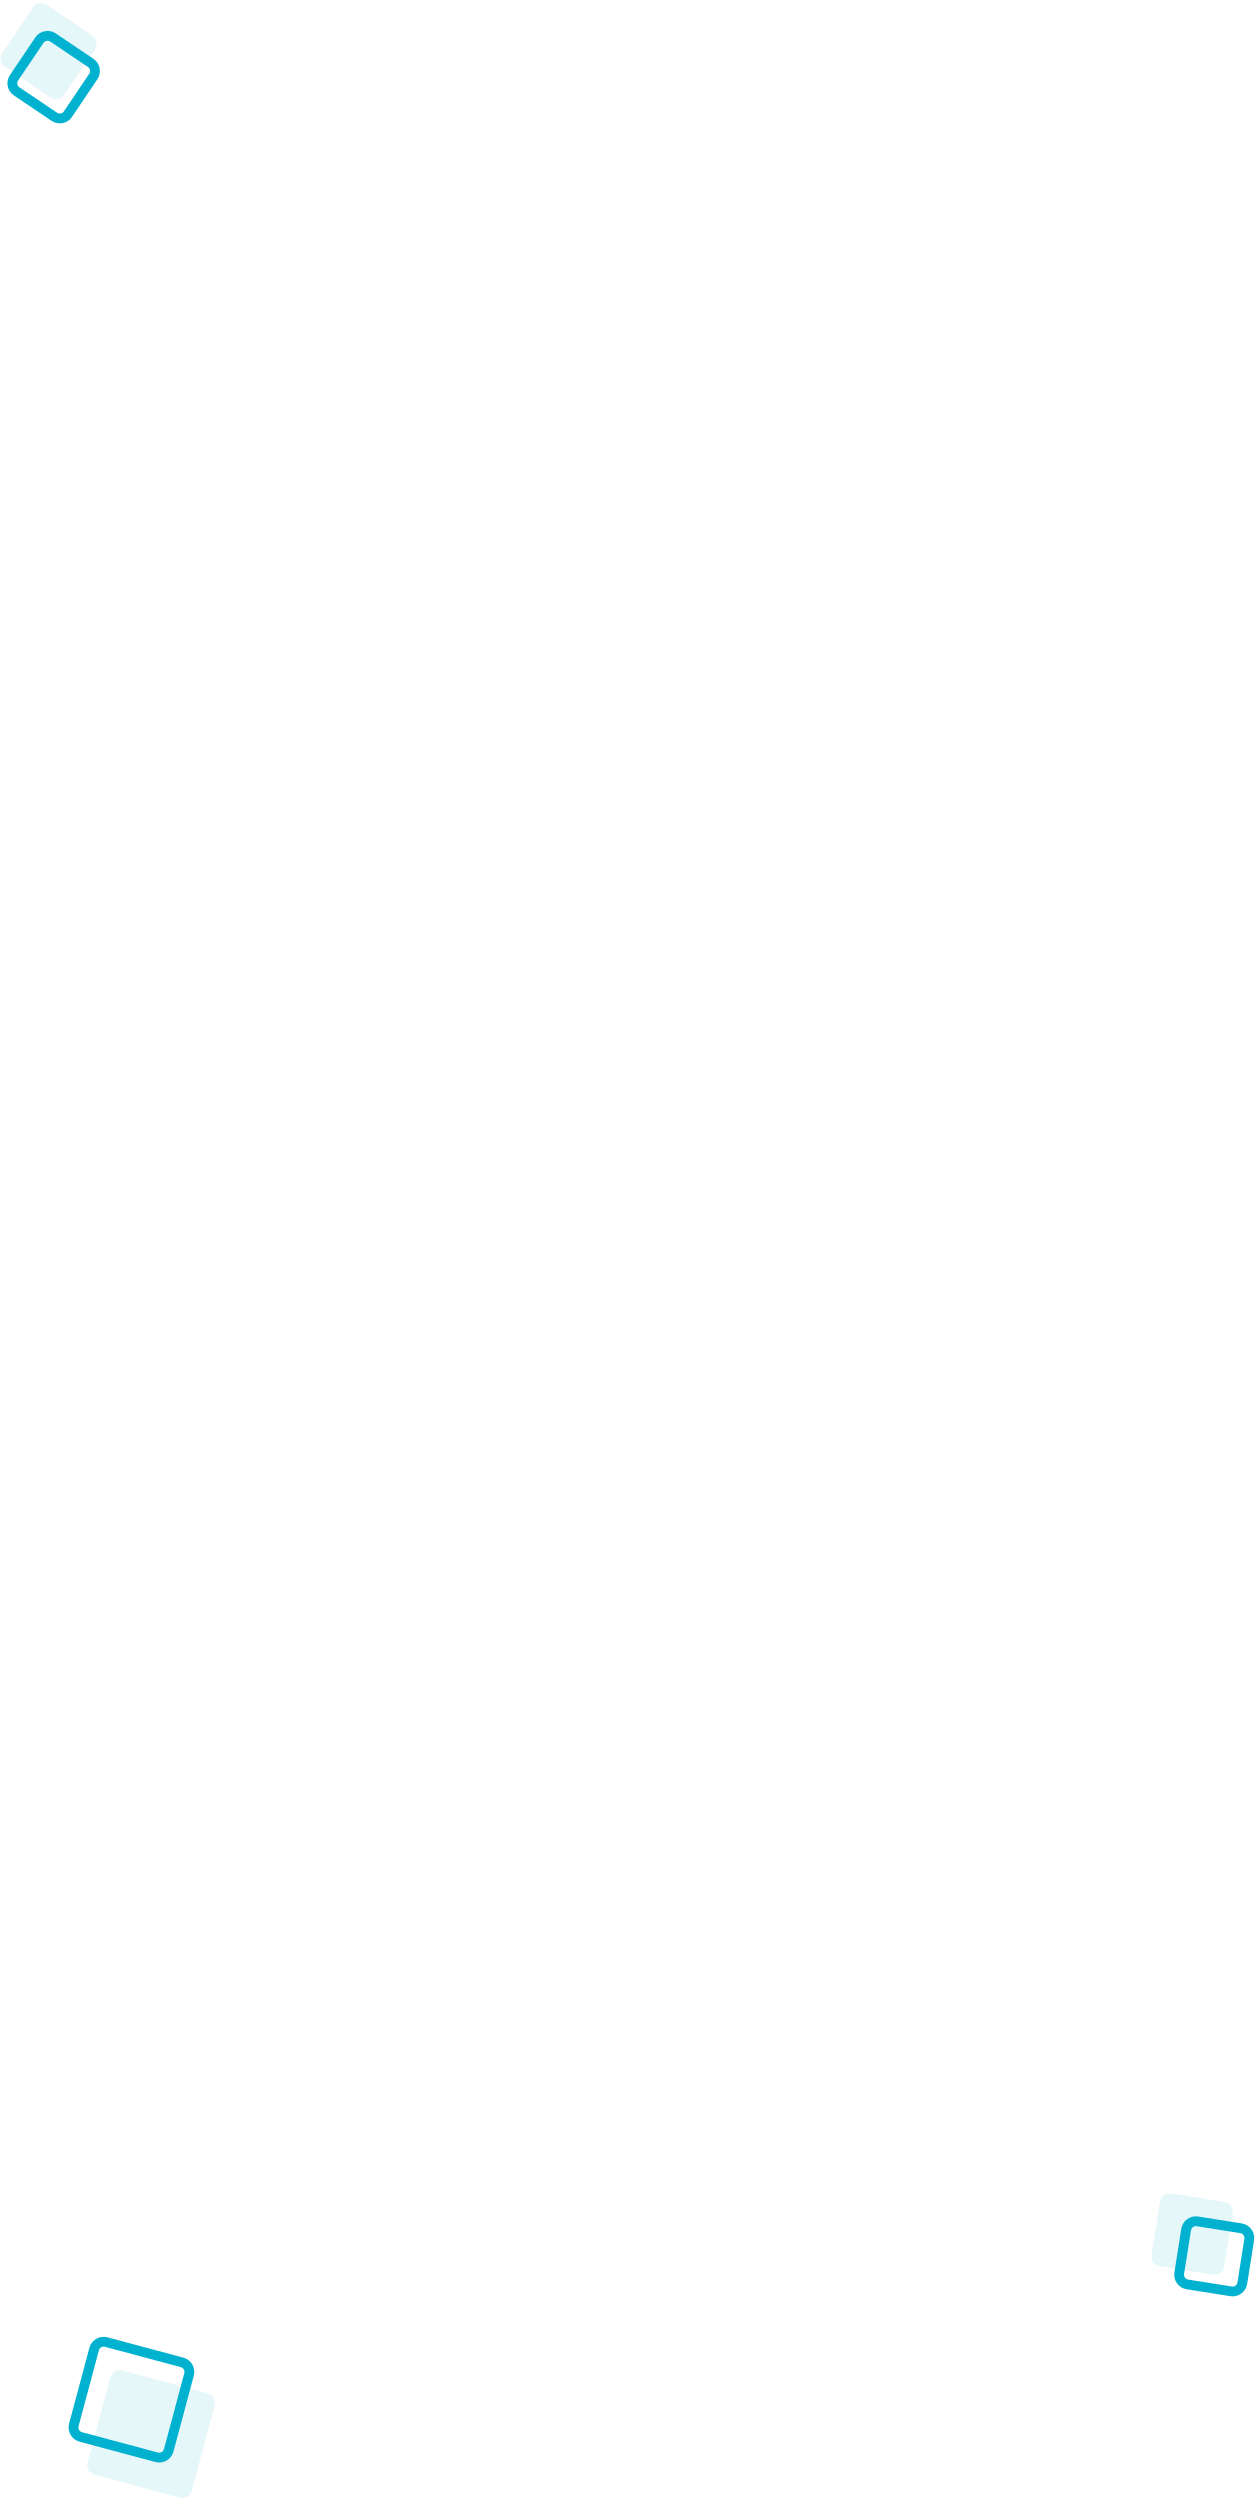
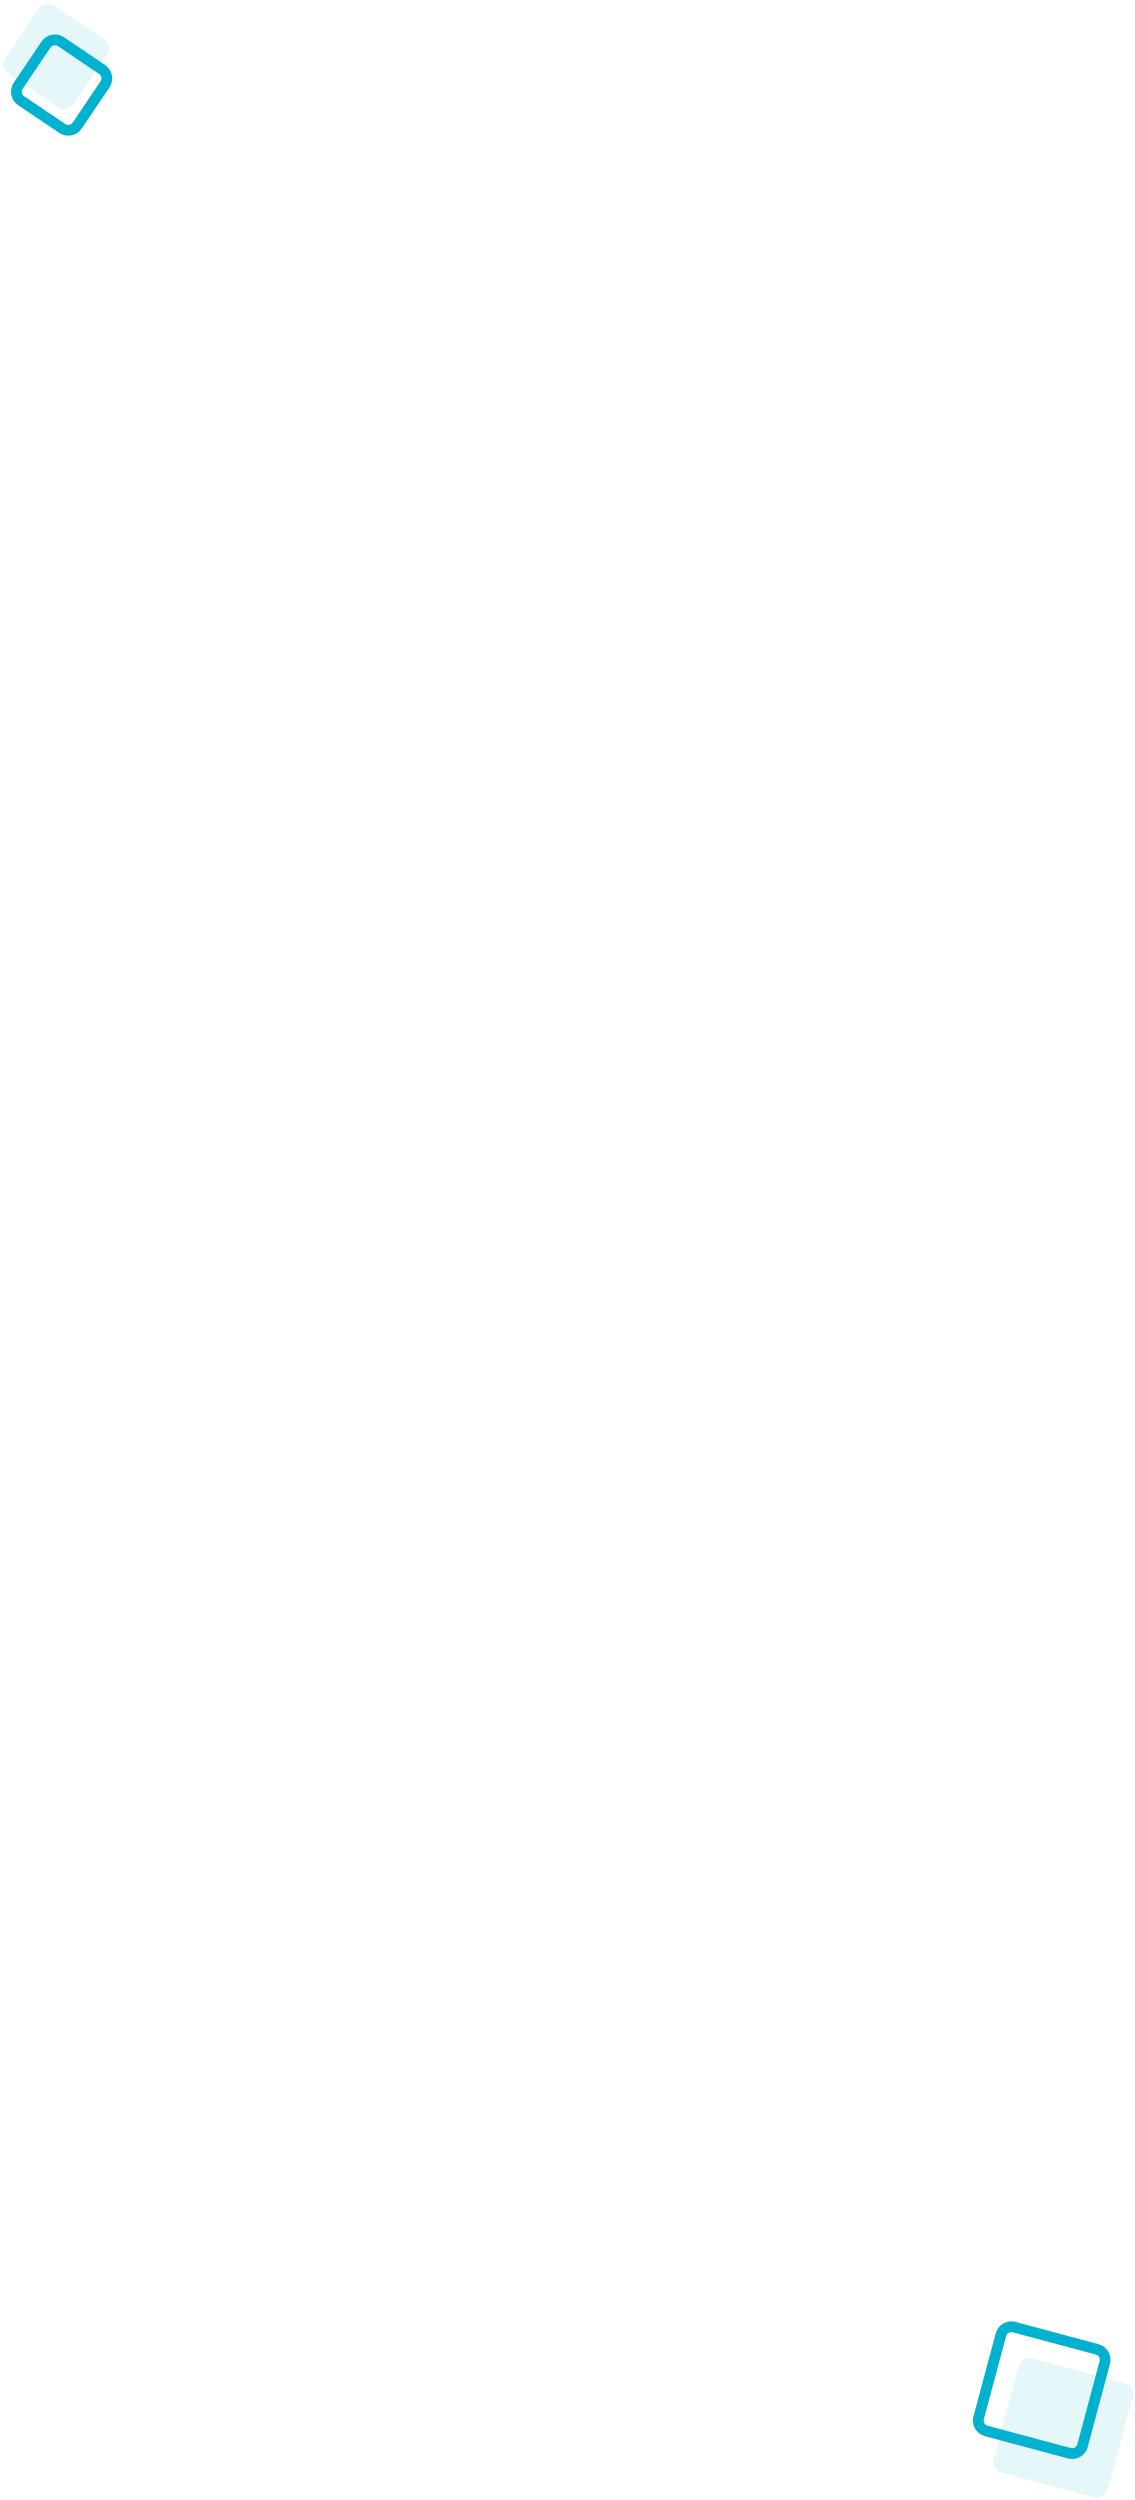
- <svg xmlns="http://www.w3.org/2000/svg" width="256" height="509" viewBox="0 0 256 509">
+ <svg xmlns="http://www.w3.org/2000/svg" width="211" height="465" viewBox="0 0 211 465">
  <g fill="none" fill-rule="evenodd">
-     <g transform="rotate(124 9.675 11.675)">
+     <g transform="rotate(124 9.908 11.874)">
      <rect width="15.238" height="15.238" x=".889" y="4.573" fill="#01B2D0" opacity=".1" rx="2" />
      <rect width="13.238" height="13.238" x="5.698" y="1.763" stroke="#01B2D0" stroke-width="2" rx="2" />
    </g>
-     <g transform="rotate(-75 332.617 243.838)">
+     <g transform="rotate(-75 387.446 113.019)">
      <rect width="22" height="22" x=".334" y="6.422" fill="#01B2D0" opacity=".1" rx="2" />
      <rect width="20" height="20" x="7.06" y="1.746" stroke="#01B2D0" stroke-width="2" rx="2" />
    </g>
-     <g transform="rotate(99 -63.339 334.024)">
-       <rect width="15" height="15" x=".611" y="5.338" fill="#01B2D0" opacity=".1" rx="2" />
-       <rect width="13" height="13" x="5.405" y="1.18" stroke="#01B2D0" stroke-width="2" rx="2" />
-     </g>
  </g>
</svg>
